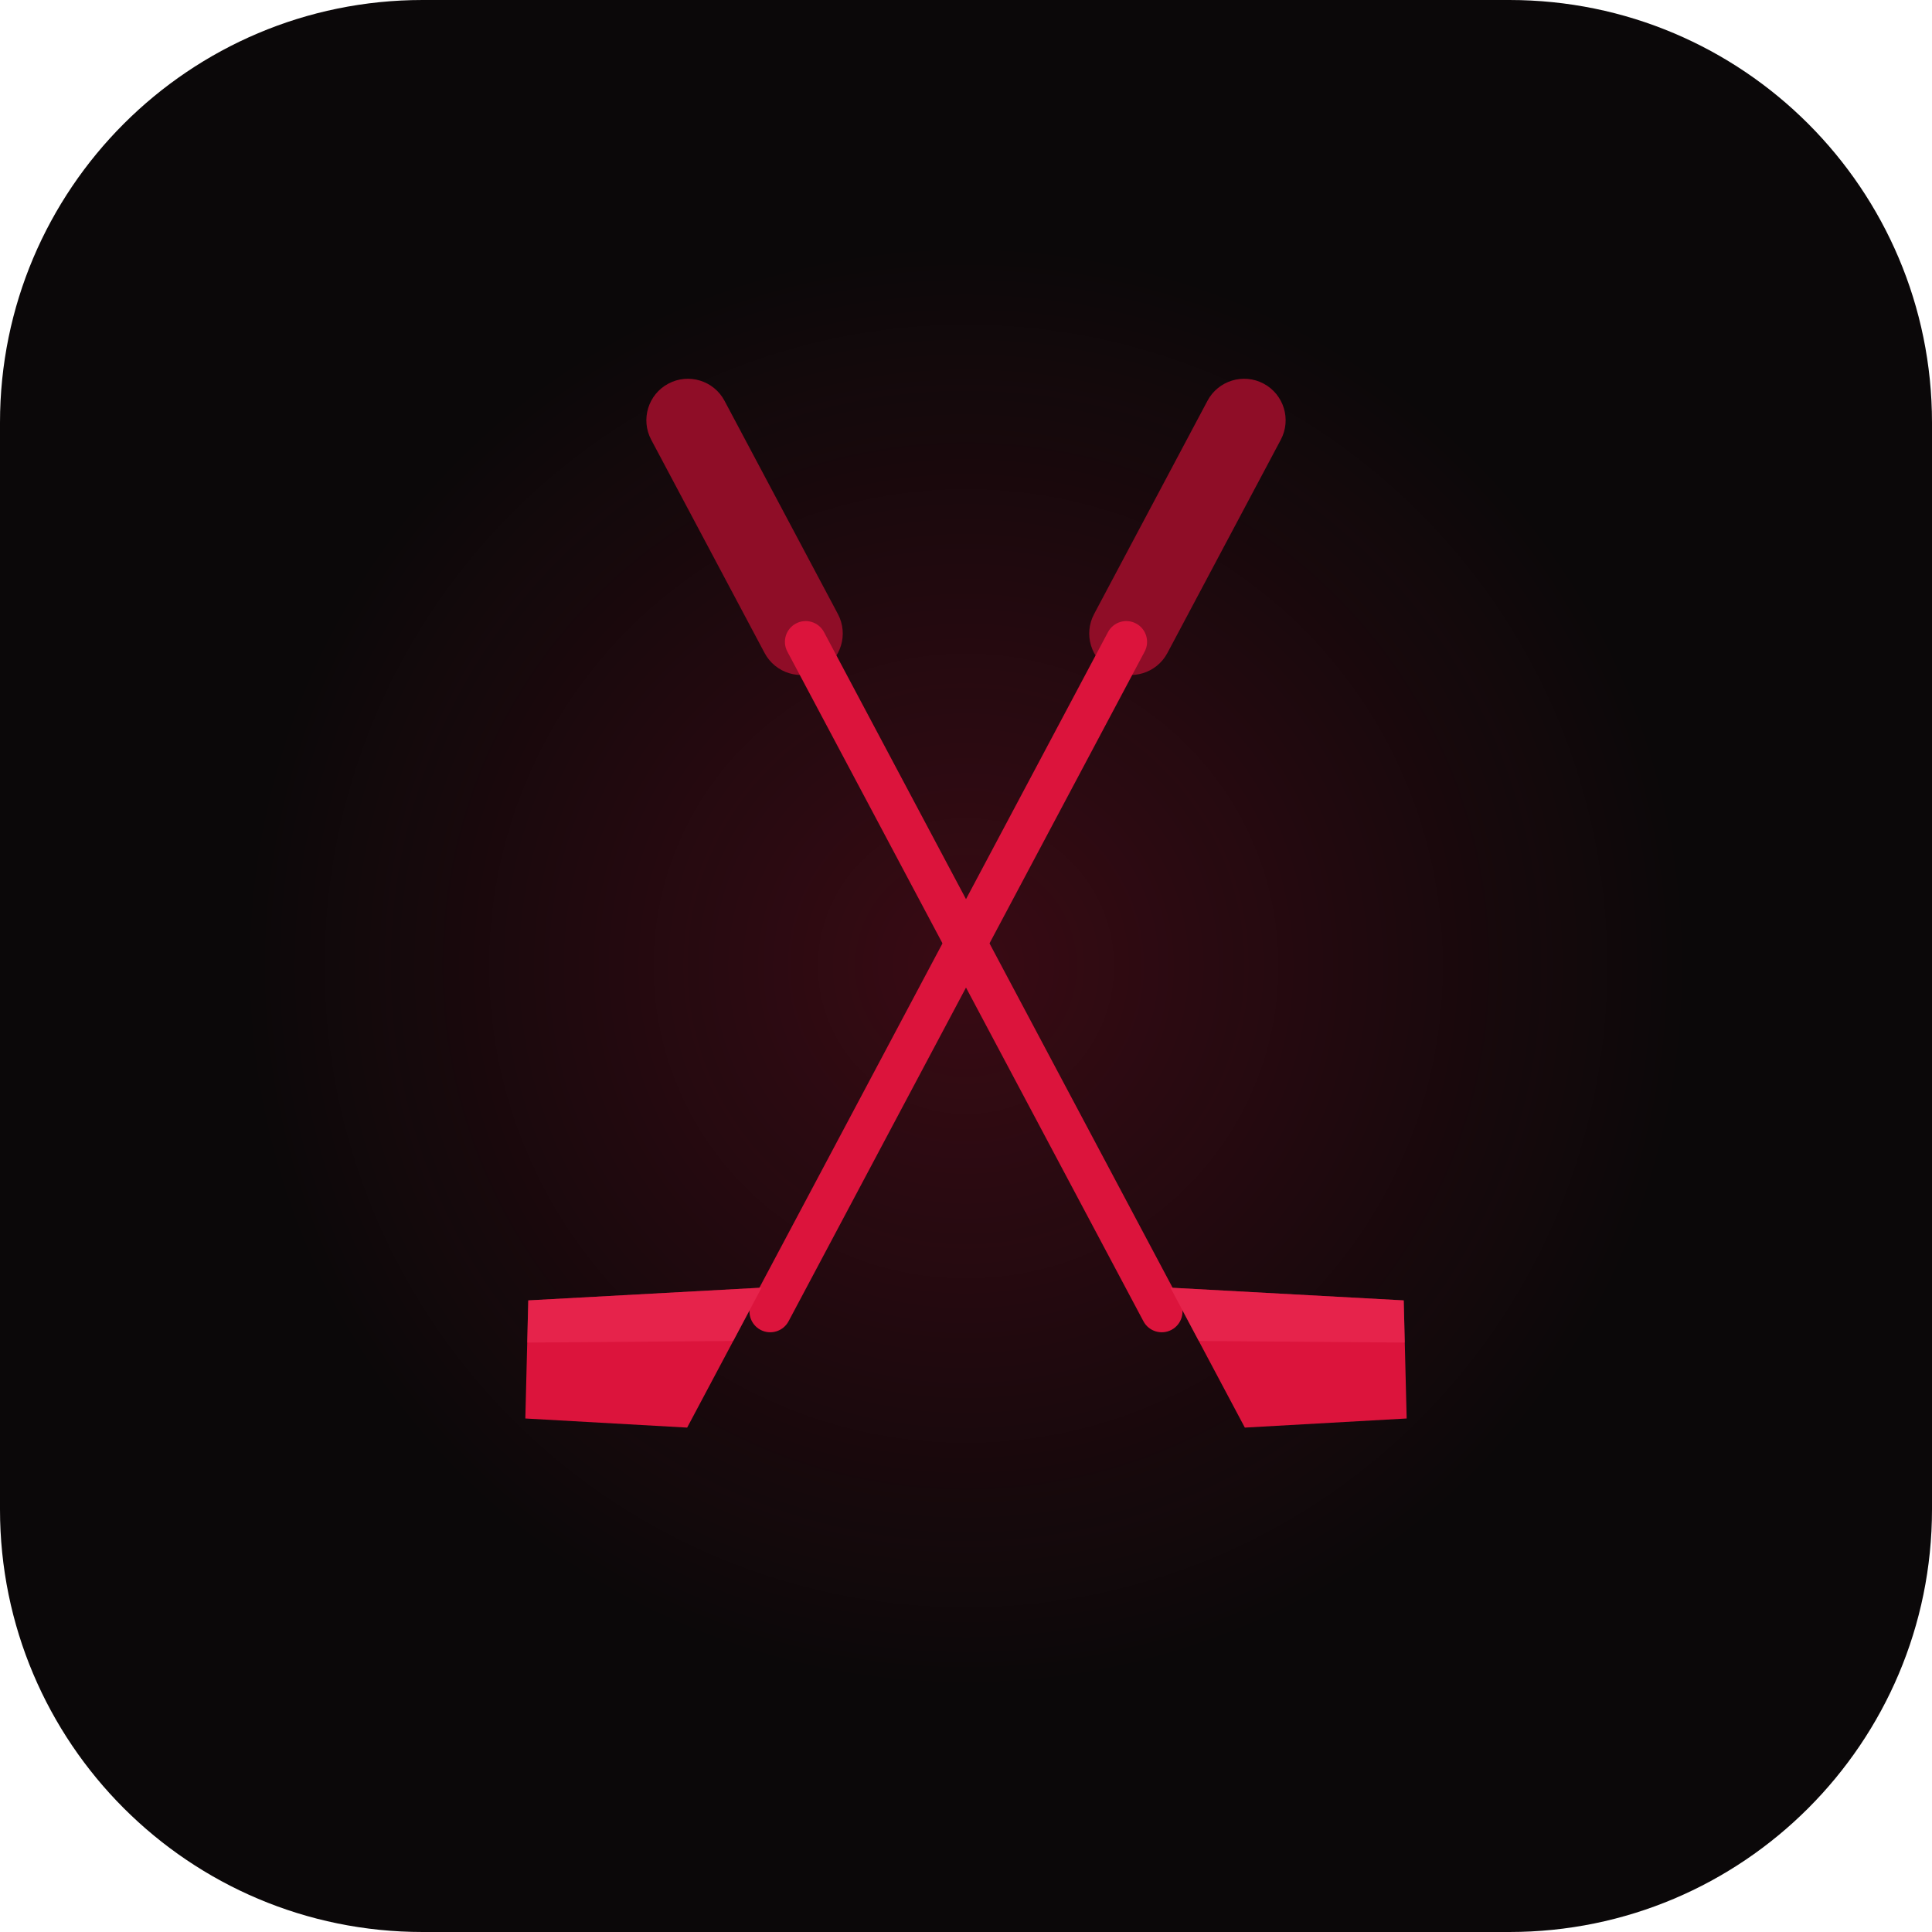
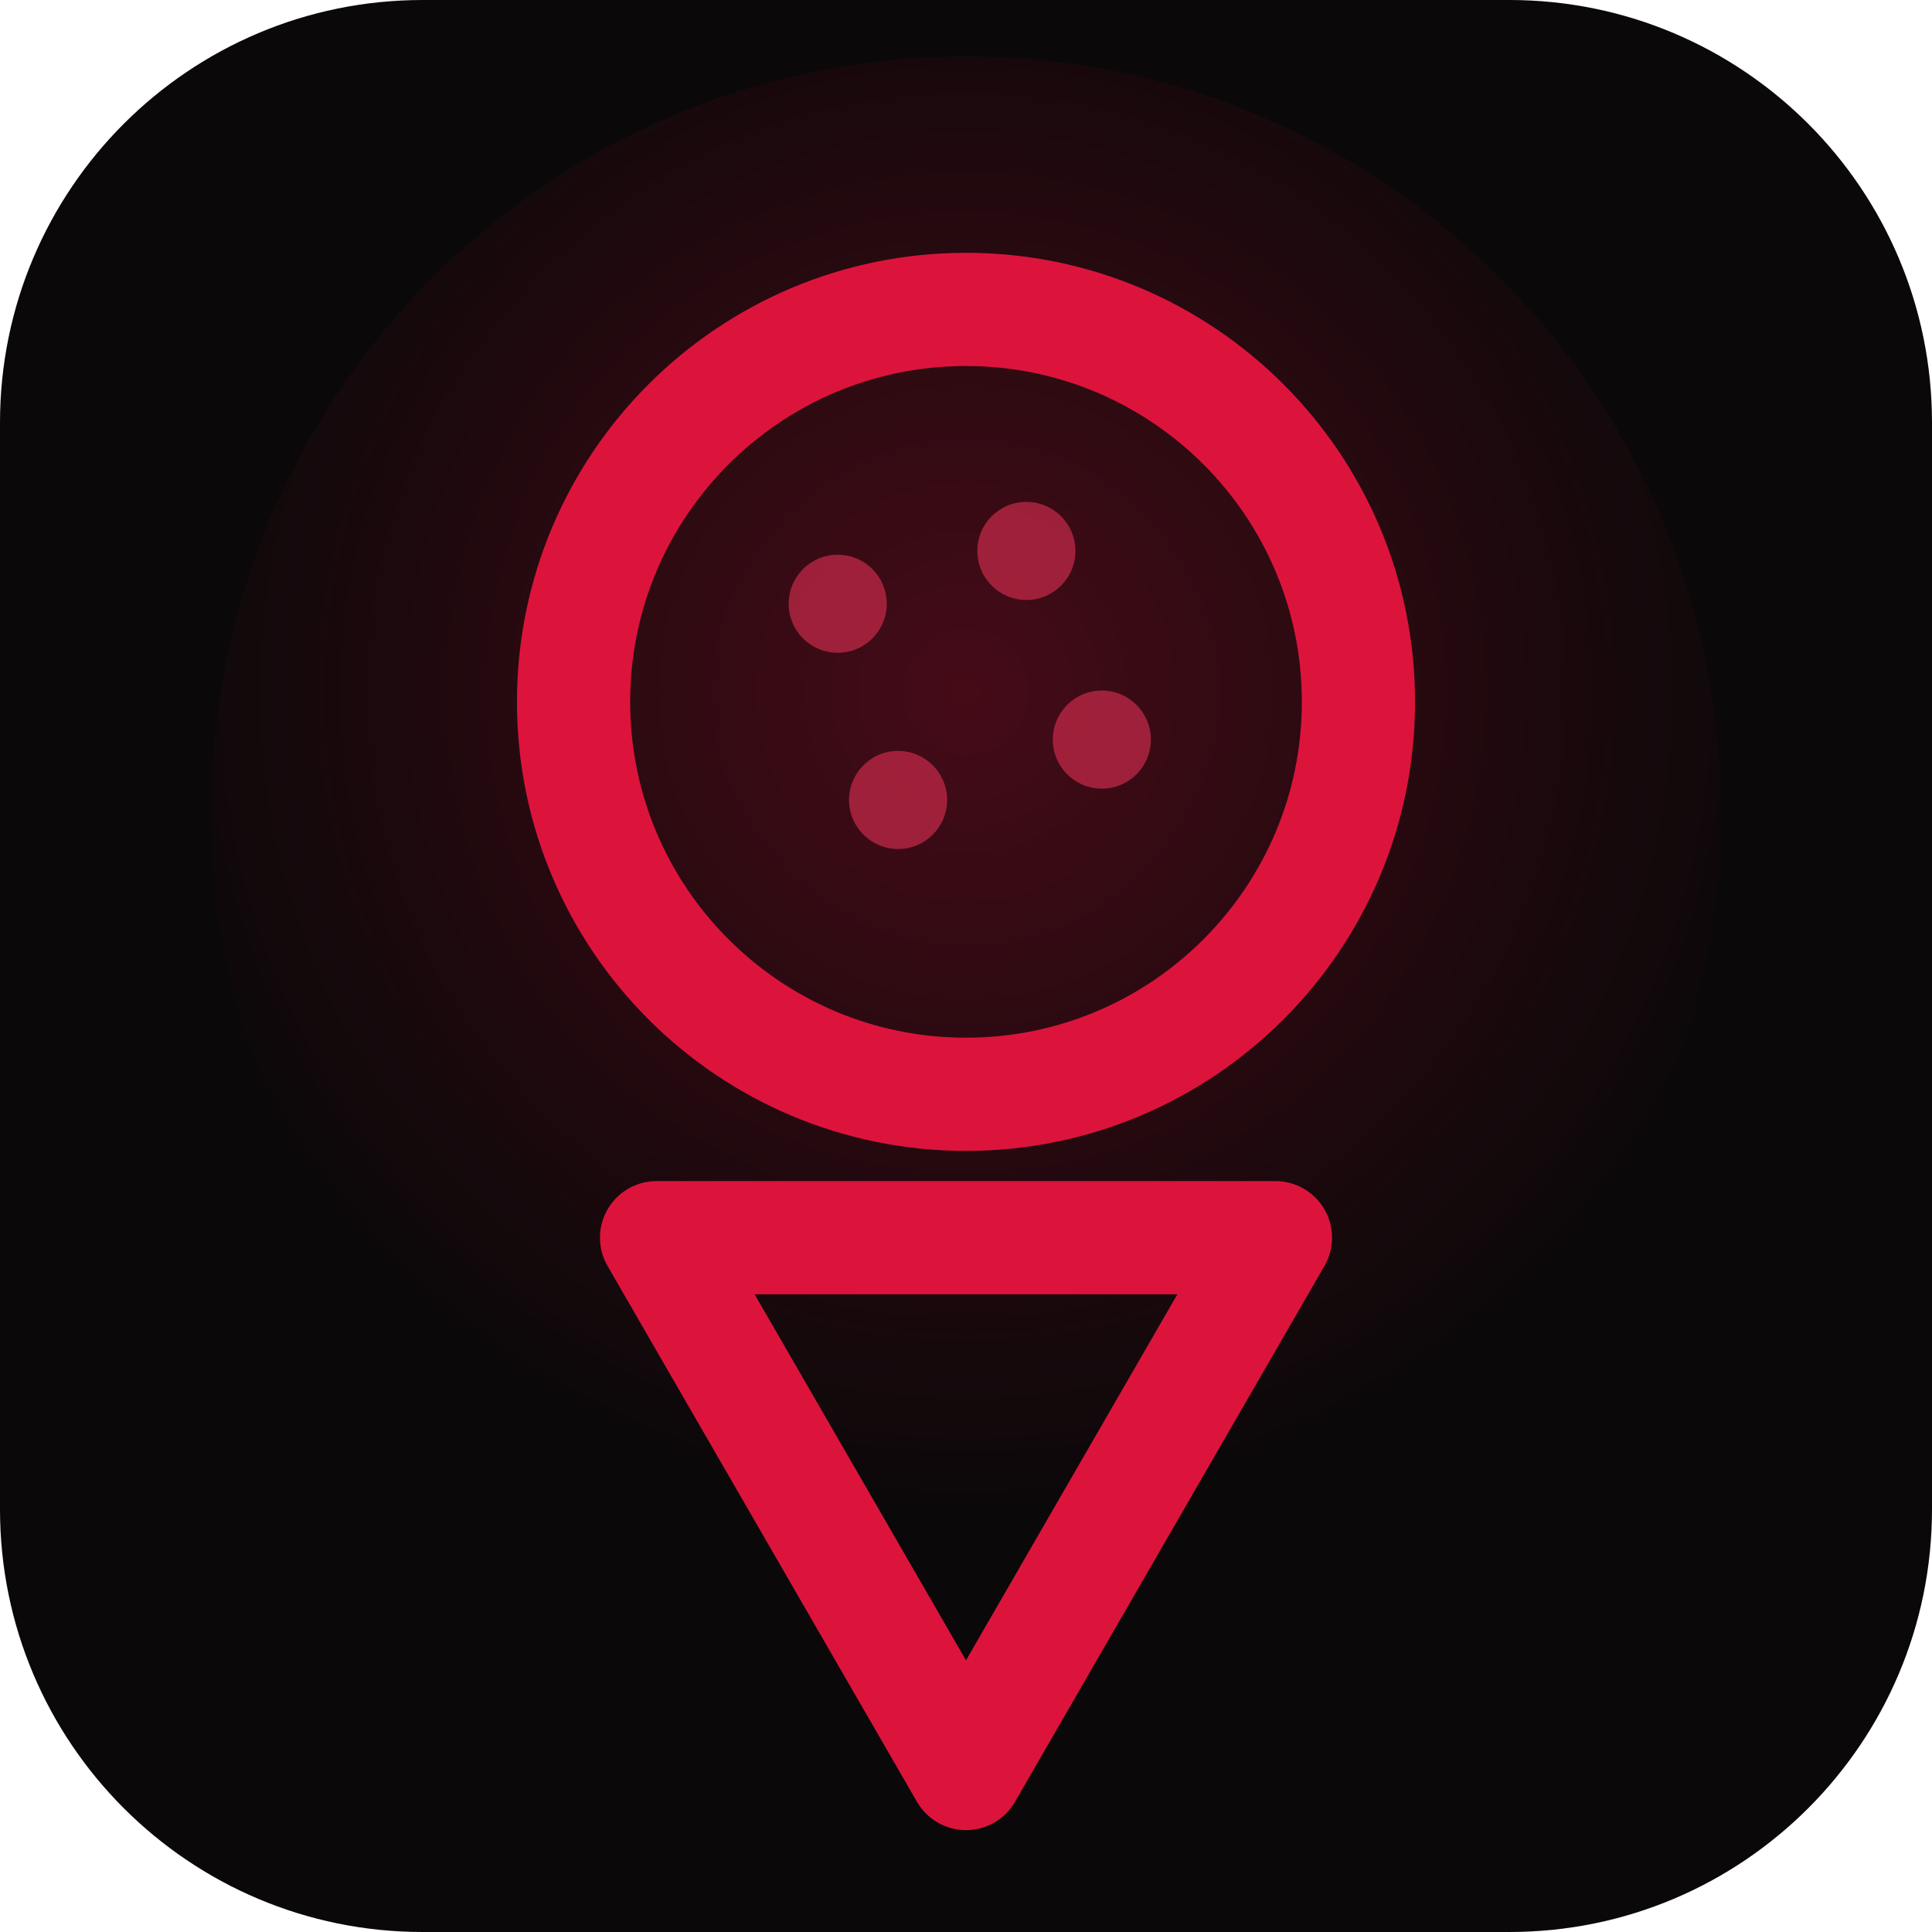
<svg xmlns="http://www.w3.org/2000/svg" viewBox="0 0 512 512">
  <defs>
-     <g id="iron">
-       <rect x="-11" y="-168" width="22" height="86" rx="11" fill="#8f0d27" />
-       <rect x="-5.5" y="-96" width="11" height="212" rx="5.5" fill="#dc143c" />
-       <path d="M -5 106 L -58 138 L -44 166 L -5 148 Z" fill="#dc143c" />
-       <path d="M -5 106 L -58 138 L -53 148 L -5 122 Z" fill="#f0325a" opacity="0.5" />
-     </g>
-     <radialGradient id="glow" cx="50%" cy="50%" r="50%">
-       <stop offset="0%" stop-color="#dc143c" stop-opacity="0.22" />
+     <radialGradient id="glow" cx="50%" cy="42%" r="55%">
+       <stop offset="0%" stop-color="#dc143c" stop-opacity="0.28" />
      <stop offset="100%" stop-color="#dc143c" stop-opacity="0" />
    </radialGradient>
  </defs>
  <rect width="512" height="512" rx="112" fill="#0b0809" />
-   <circle cx="256" cy="256" r="190" fill="url(#glow)" />
-   <g transform="translate(256 250)">
-     <use href="#iron" transform="rotate(28)" />
-     <use href="#iron" transform="rotate(-28) scale(-1 1)" />
+   <circle cx="256" cy="215" r="200" fill="url(#glow)" />
+   <g fill="none" stroke="#dc143c" stroke-width="30" stroke-linejoin="round">
+     <circle cx="256" cy="186" r="104" />
+     <path d="M 174 328 h 164 L 256 470 Z" />
+   </g>
+   <g fill="#f0325a" opacity="0.55">
+     <circle cx="222" cy="160" r="13" />
+     <circle cx="272" cy="146" r="13" />
+     <circle cx="292" cy="196" r="13" />
+     <circle cx="238" cy="212" r="13" />
  </g>
</svg>
